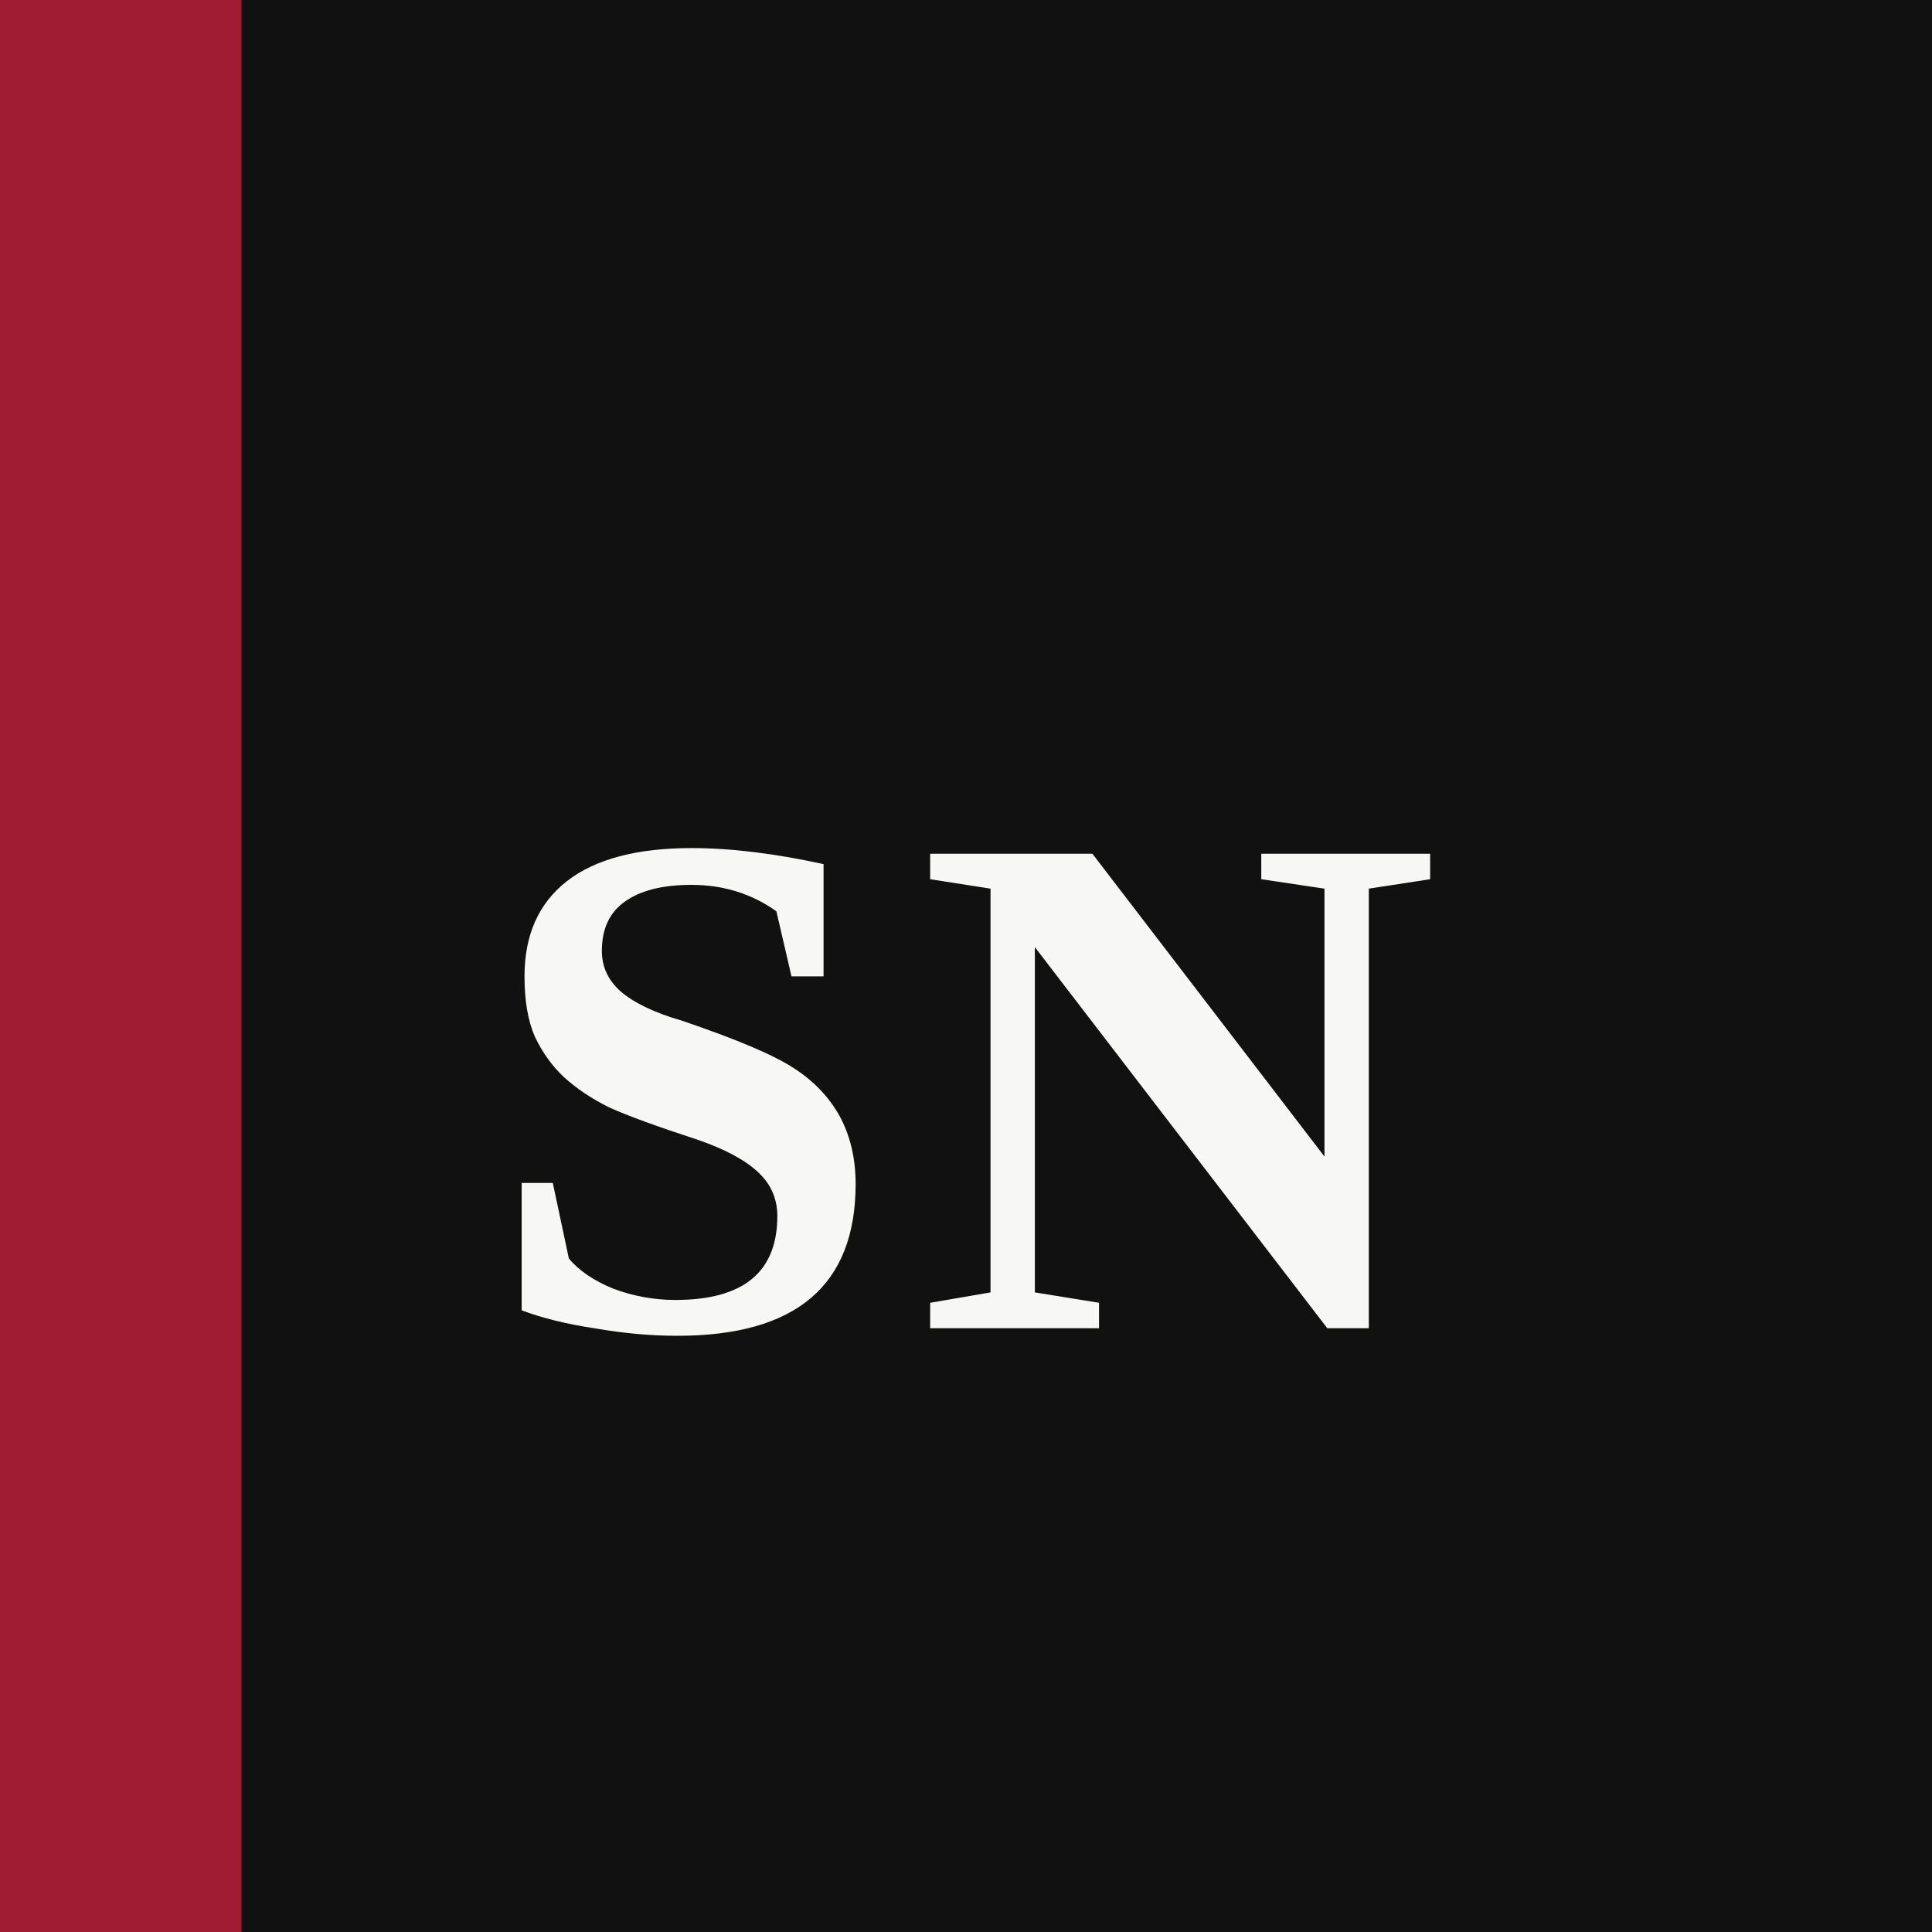
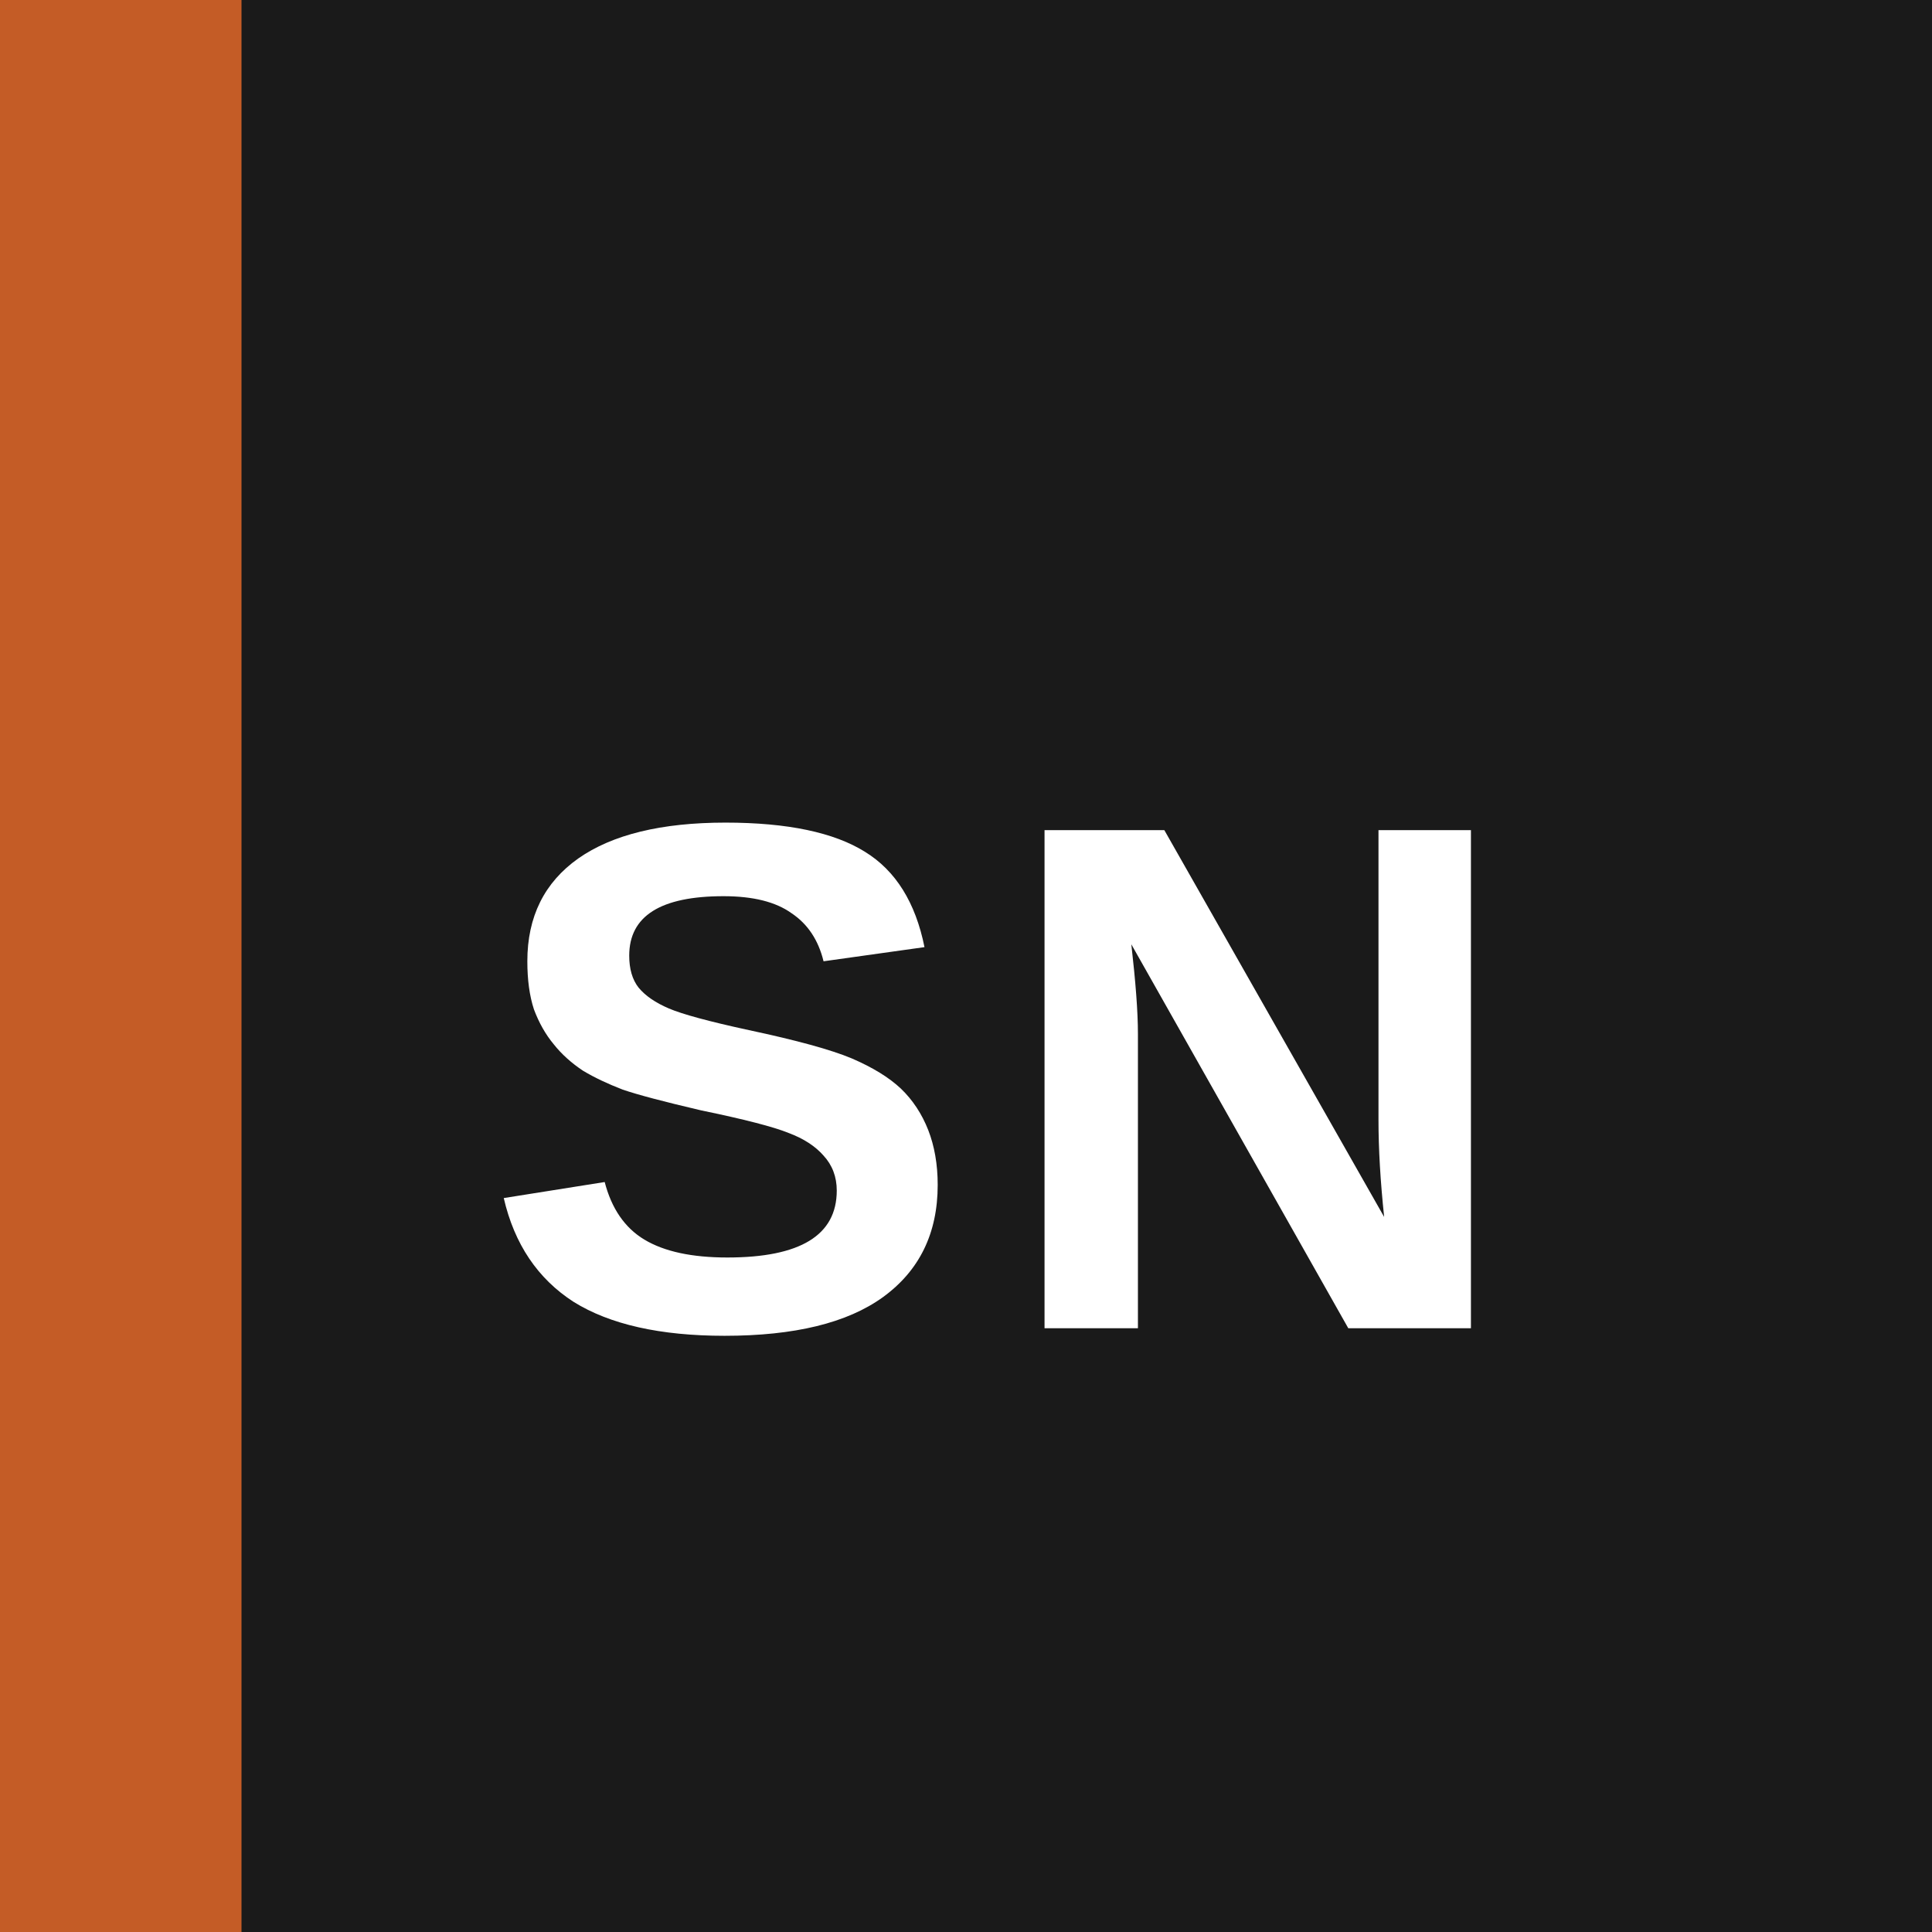
<svg xmlns="http://www.w3.org/2000/svg" viewBox="0 0 32 32" role="img" aria-label="The Sense of Nonsense">
-   <rect width="32" height="32" fill="#111111" />
-   <rect x="0" y="0" width="4" height="32" fill="#9E1B32" />
-   <text x="8" y="22" font-family="Source Sans 3, Arial, sans-serif" font-size="12" font-weight="700" fill="#F7F7F5" letter-spacing="0.5">SN</text>
+   <rect width="32" height="32" fill="#1A1A1A" />
+   <rect x="0" y="0" width="4" height="32" fill="#C45C26" />
+   <text x="8" y="22" font-family="Libre Franklin, Arial, sans-serif" font-size="12" font-weight="700" fill="#FFFFFF" letter-spacing="0.5">SN</text>
</svg>
